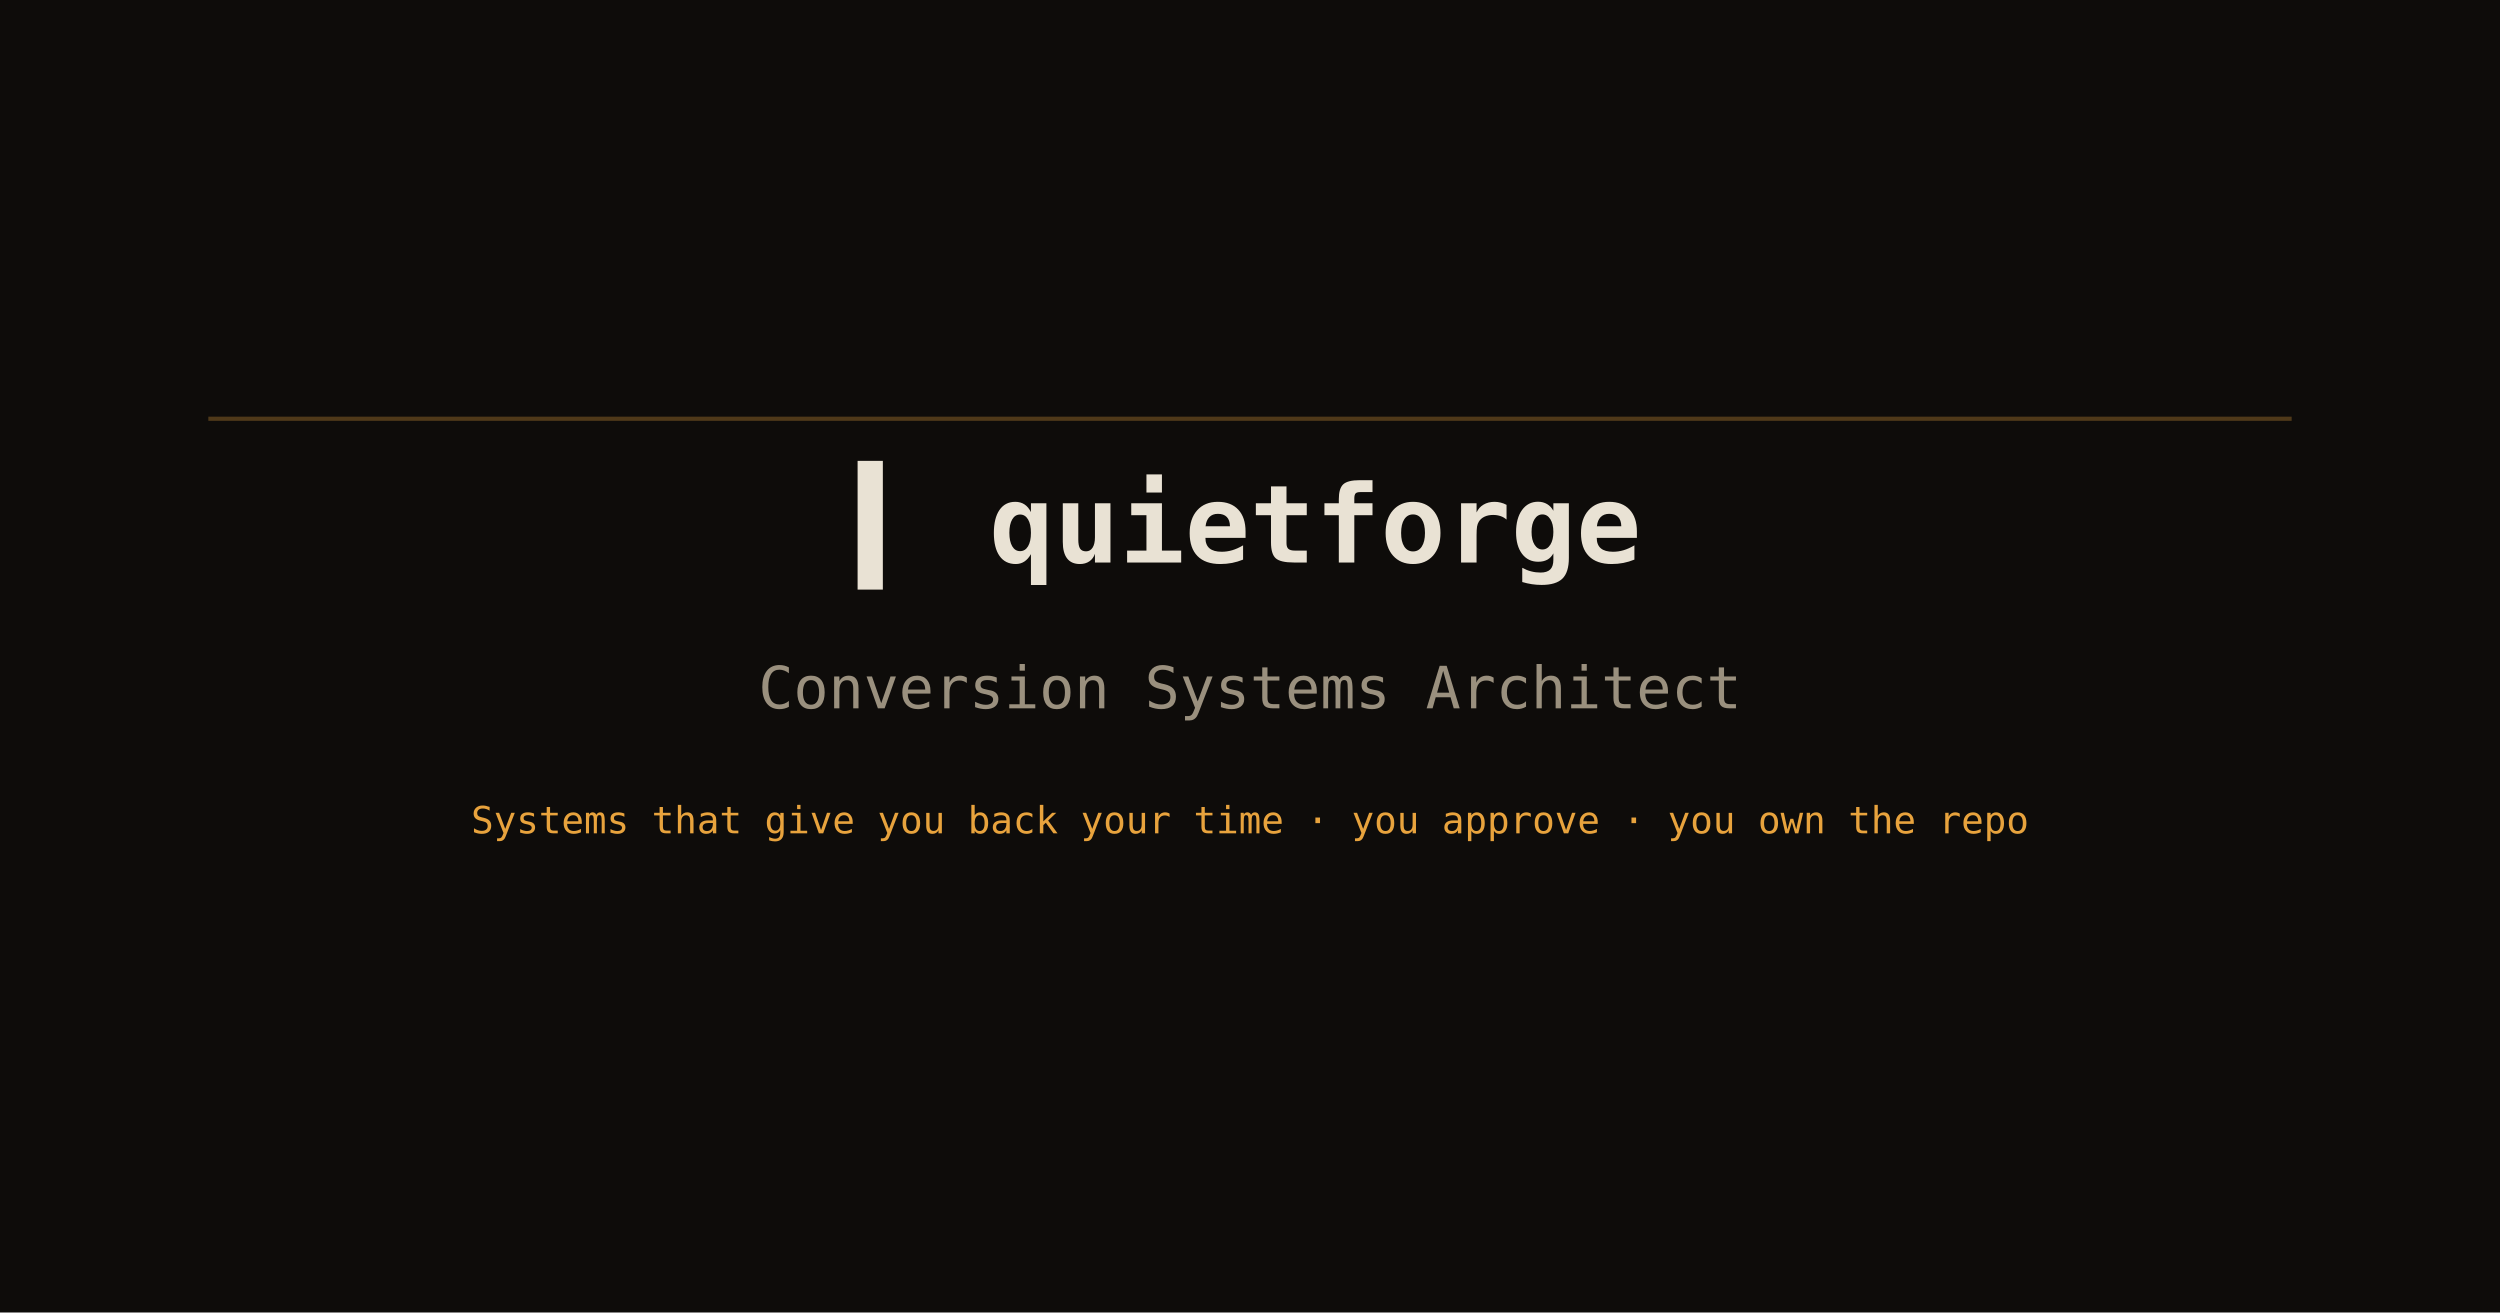
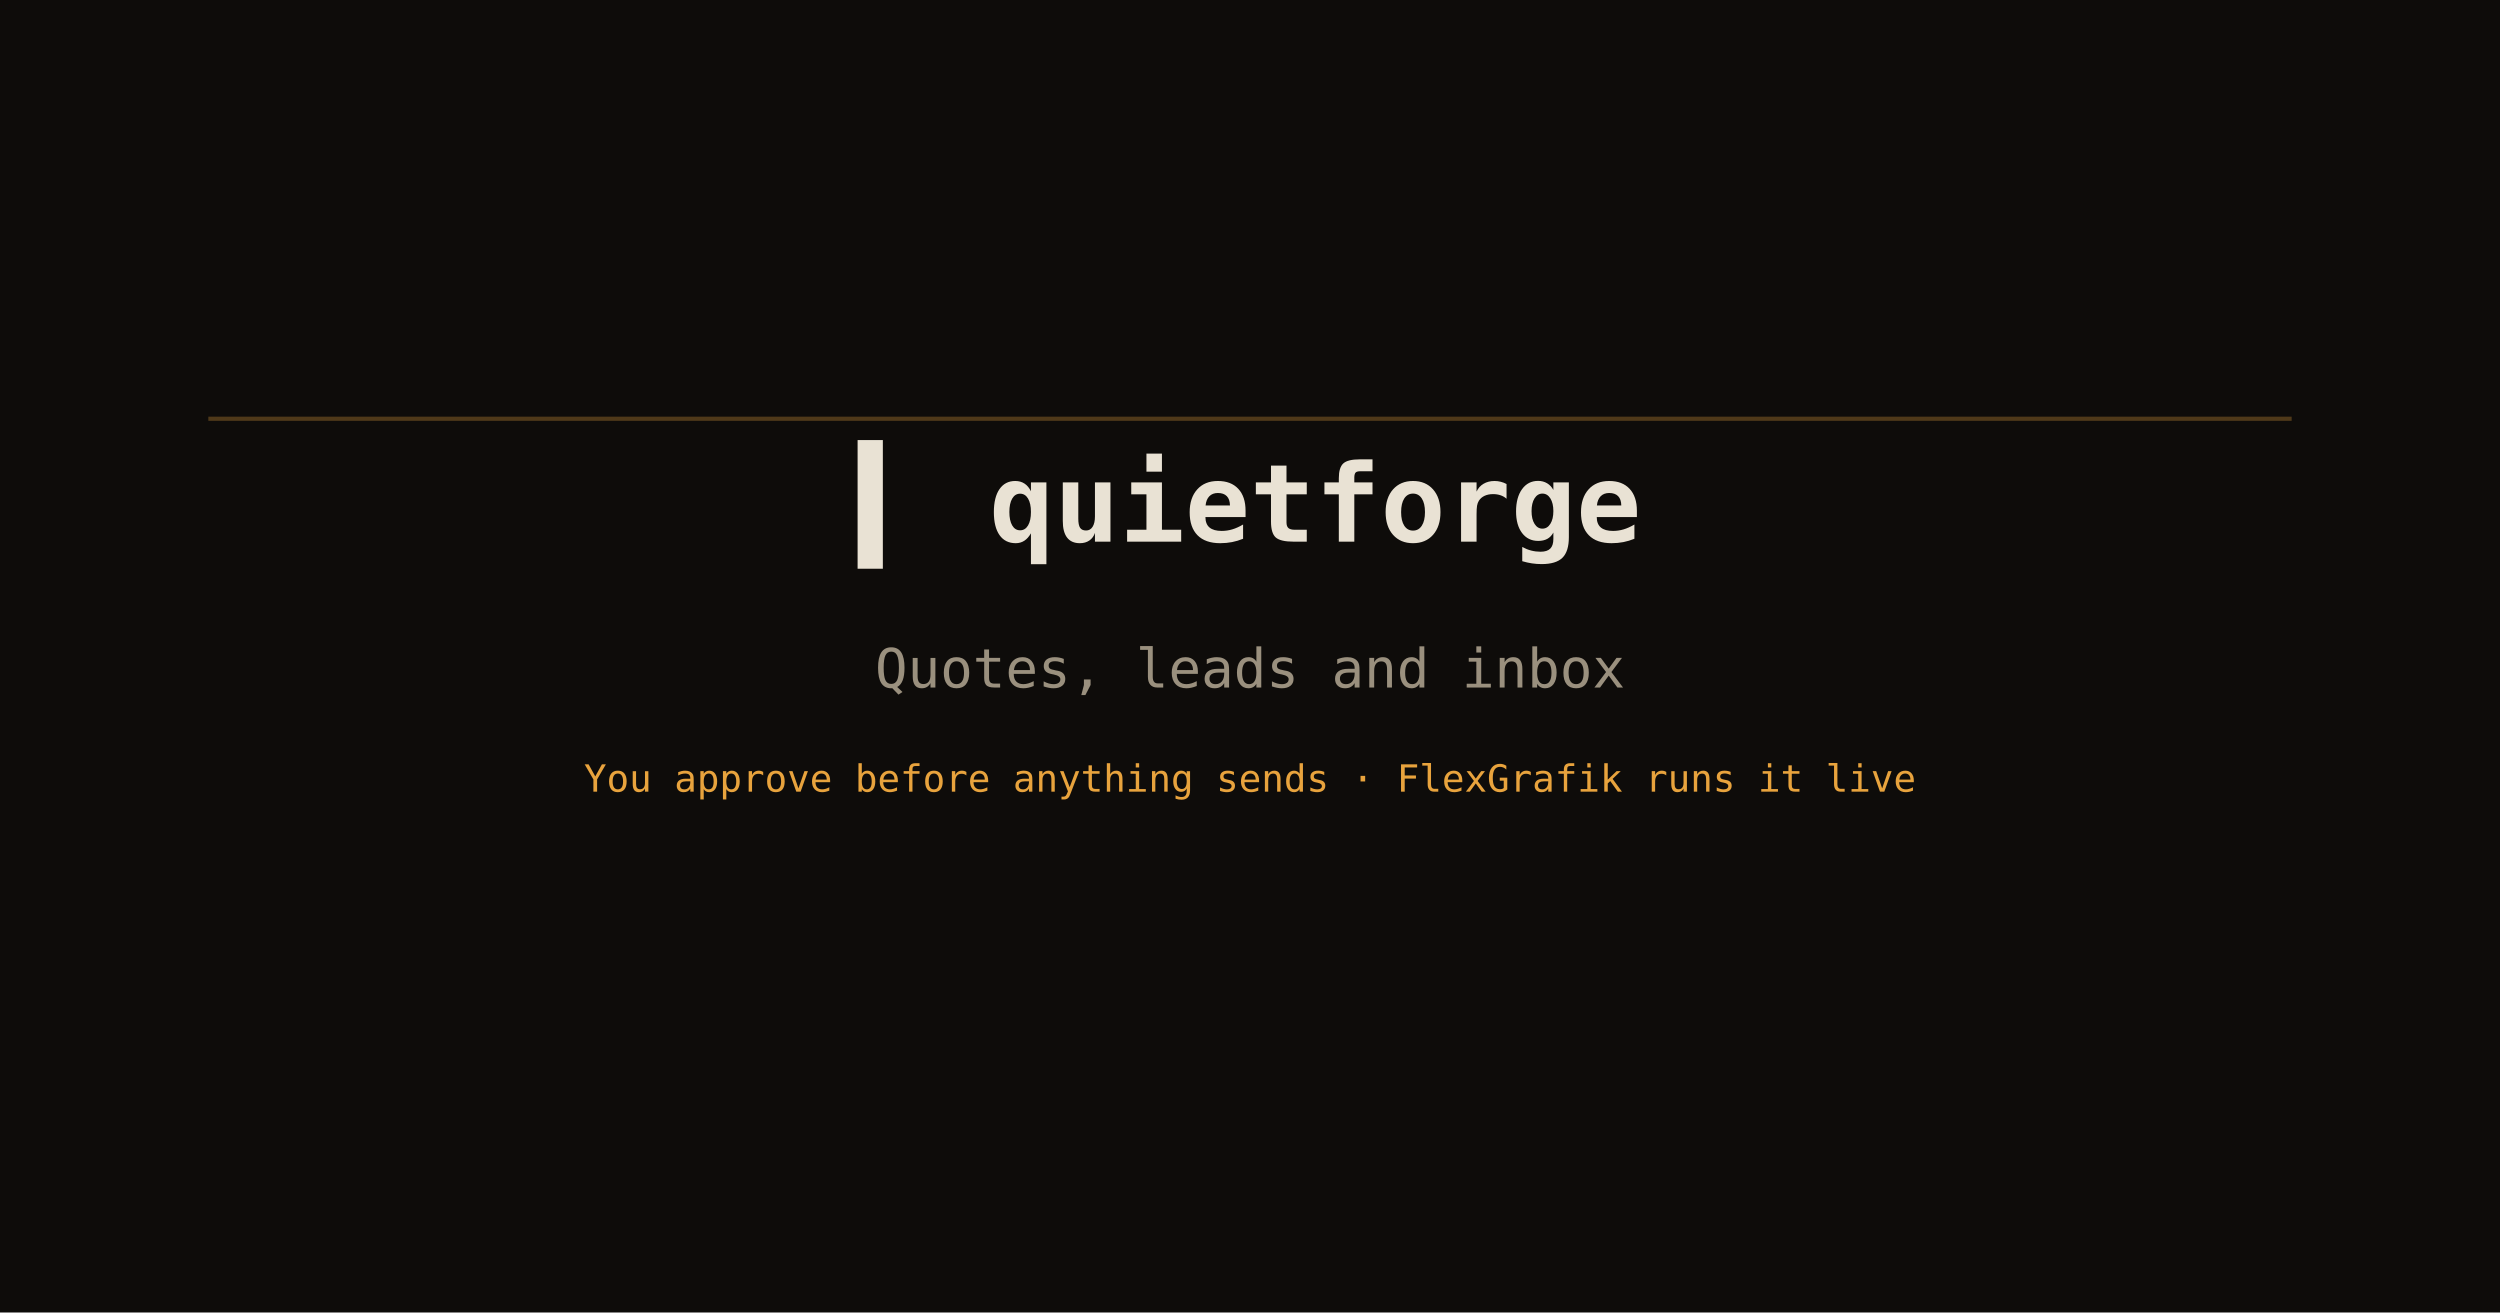
<svg xmlns="http://www.w3.org/2000/svg" width="1200" height="630" viewBox="0 0 1200 630">
  <rect width="1200" height="630" fill="#0e0c0a" />
  <rect x="100" y="200" width="1000" height="2" fill="#e8a33d" opacity="0.3" />
-   <text x="600" y="270" font-family="JetBrains Mono, monospace" font-size="52" font-weight="700" fill="#e9e2d4" text-anchor="middle">▍ quietforge</text>
-   <text x="600" y="340" font-family="JetBrains Mono, monospace" font-size="28" font-weight="400" fill="#9a907e" text-anchor="middle">Conversion Systems Architect</text>
-   <text x="600" y="400" font-family="JetBrains Mono, monospace" font-size="18" fill="#e8a33d" text-anchor="middle">Systems that give you back your time · you approve · you own the repo</text>
+   <text x="600" y="260" font-family="JetBrains Mono, monospace" font-size="52" font-weight="700" fill="#e9e2d4" text-anchor="middle">▍ quietforge</text>
+   <text x="600" y="330" font-family="JetBrains Mono, monospace" font-size="26" font-weight="400" fill="#9a907e" text-anchor="middle">Quotes, leads and inbox</text>
+   <text x="600" y="380" font-family="JetBrains Mono, monospace" font-size="18" fill="#e8a33d" text-anchor="middle">You approve before anything sends · FlexGrafik runs it live</text>
</svg>
